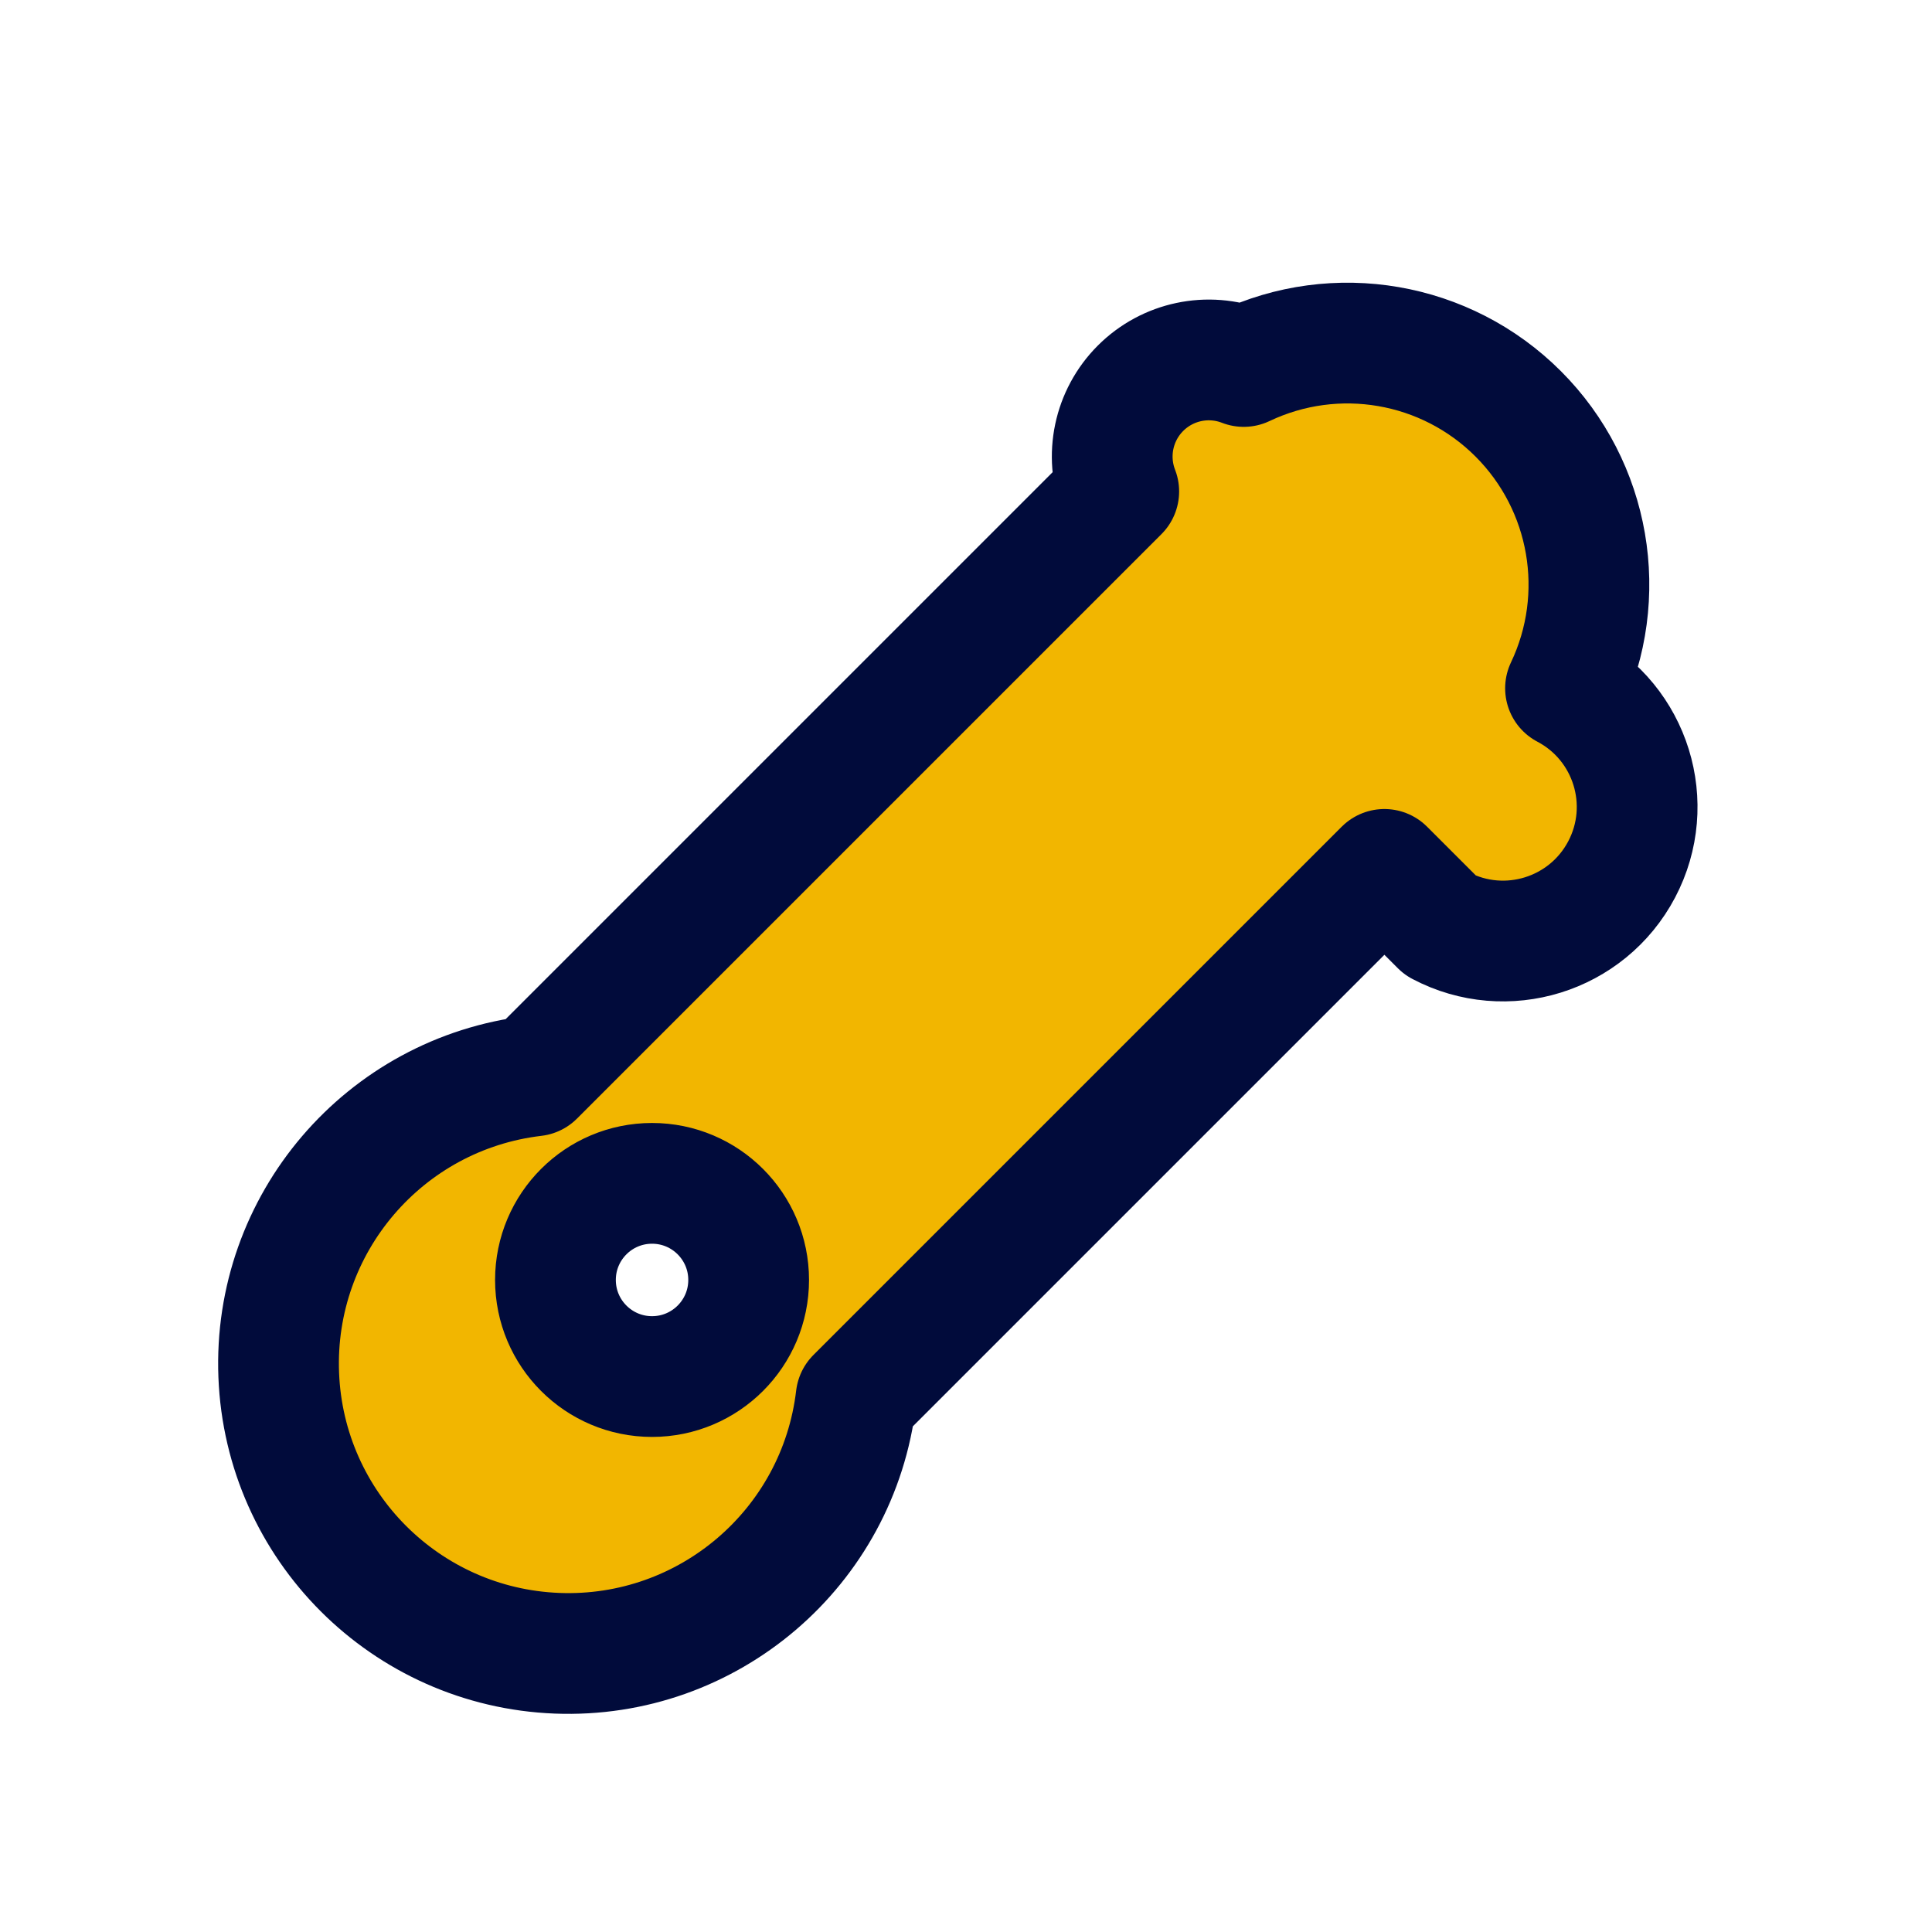
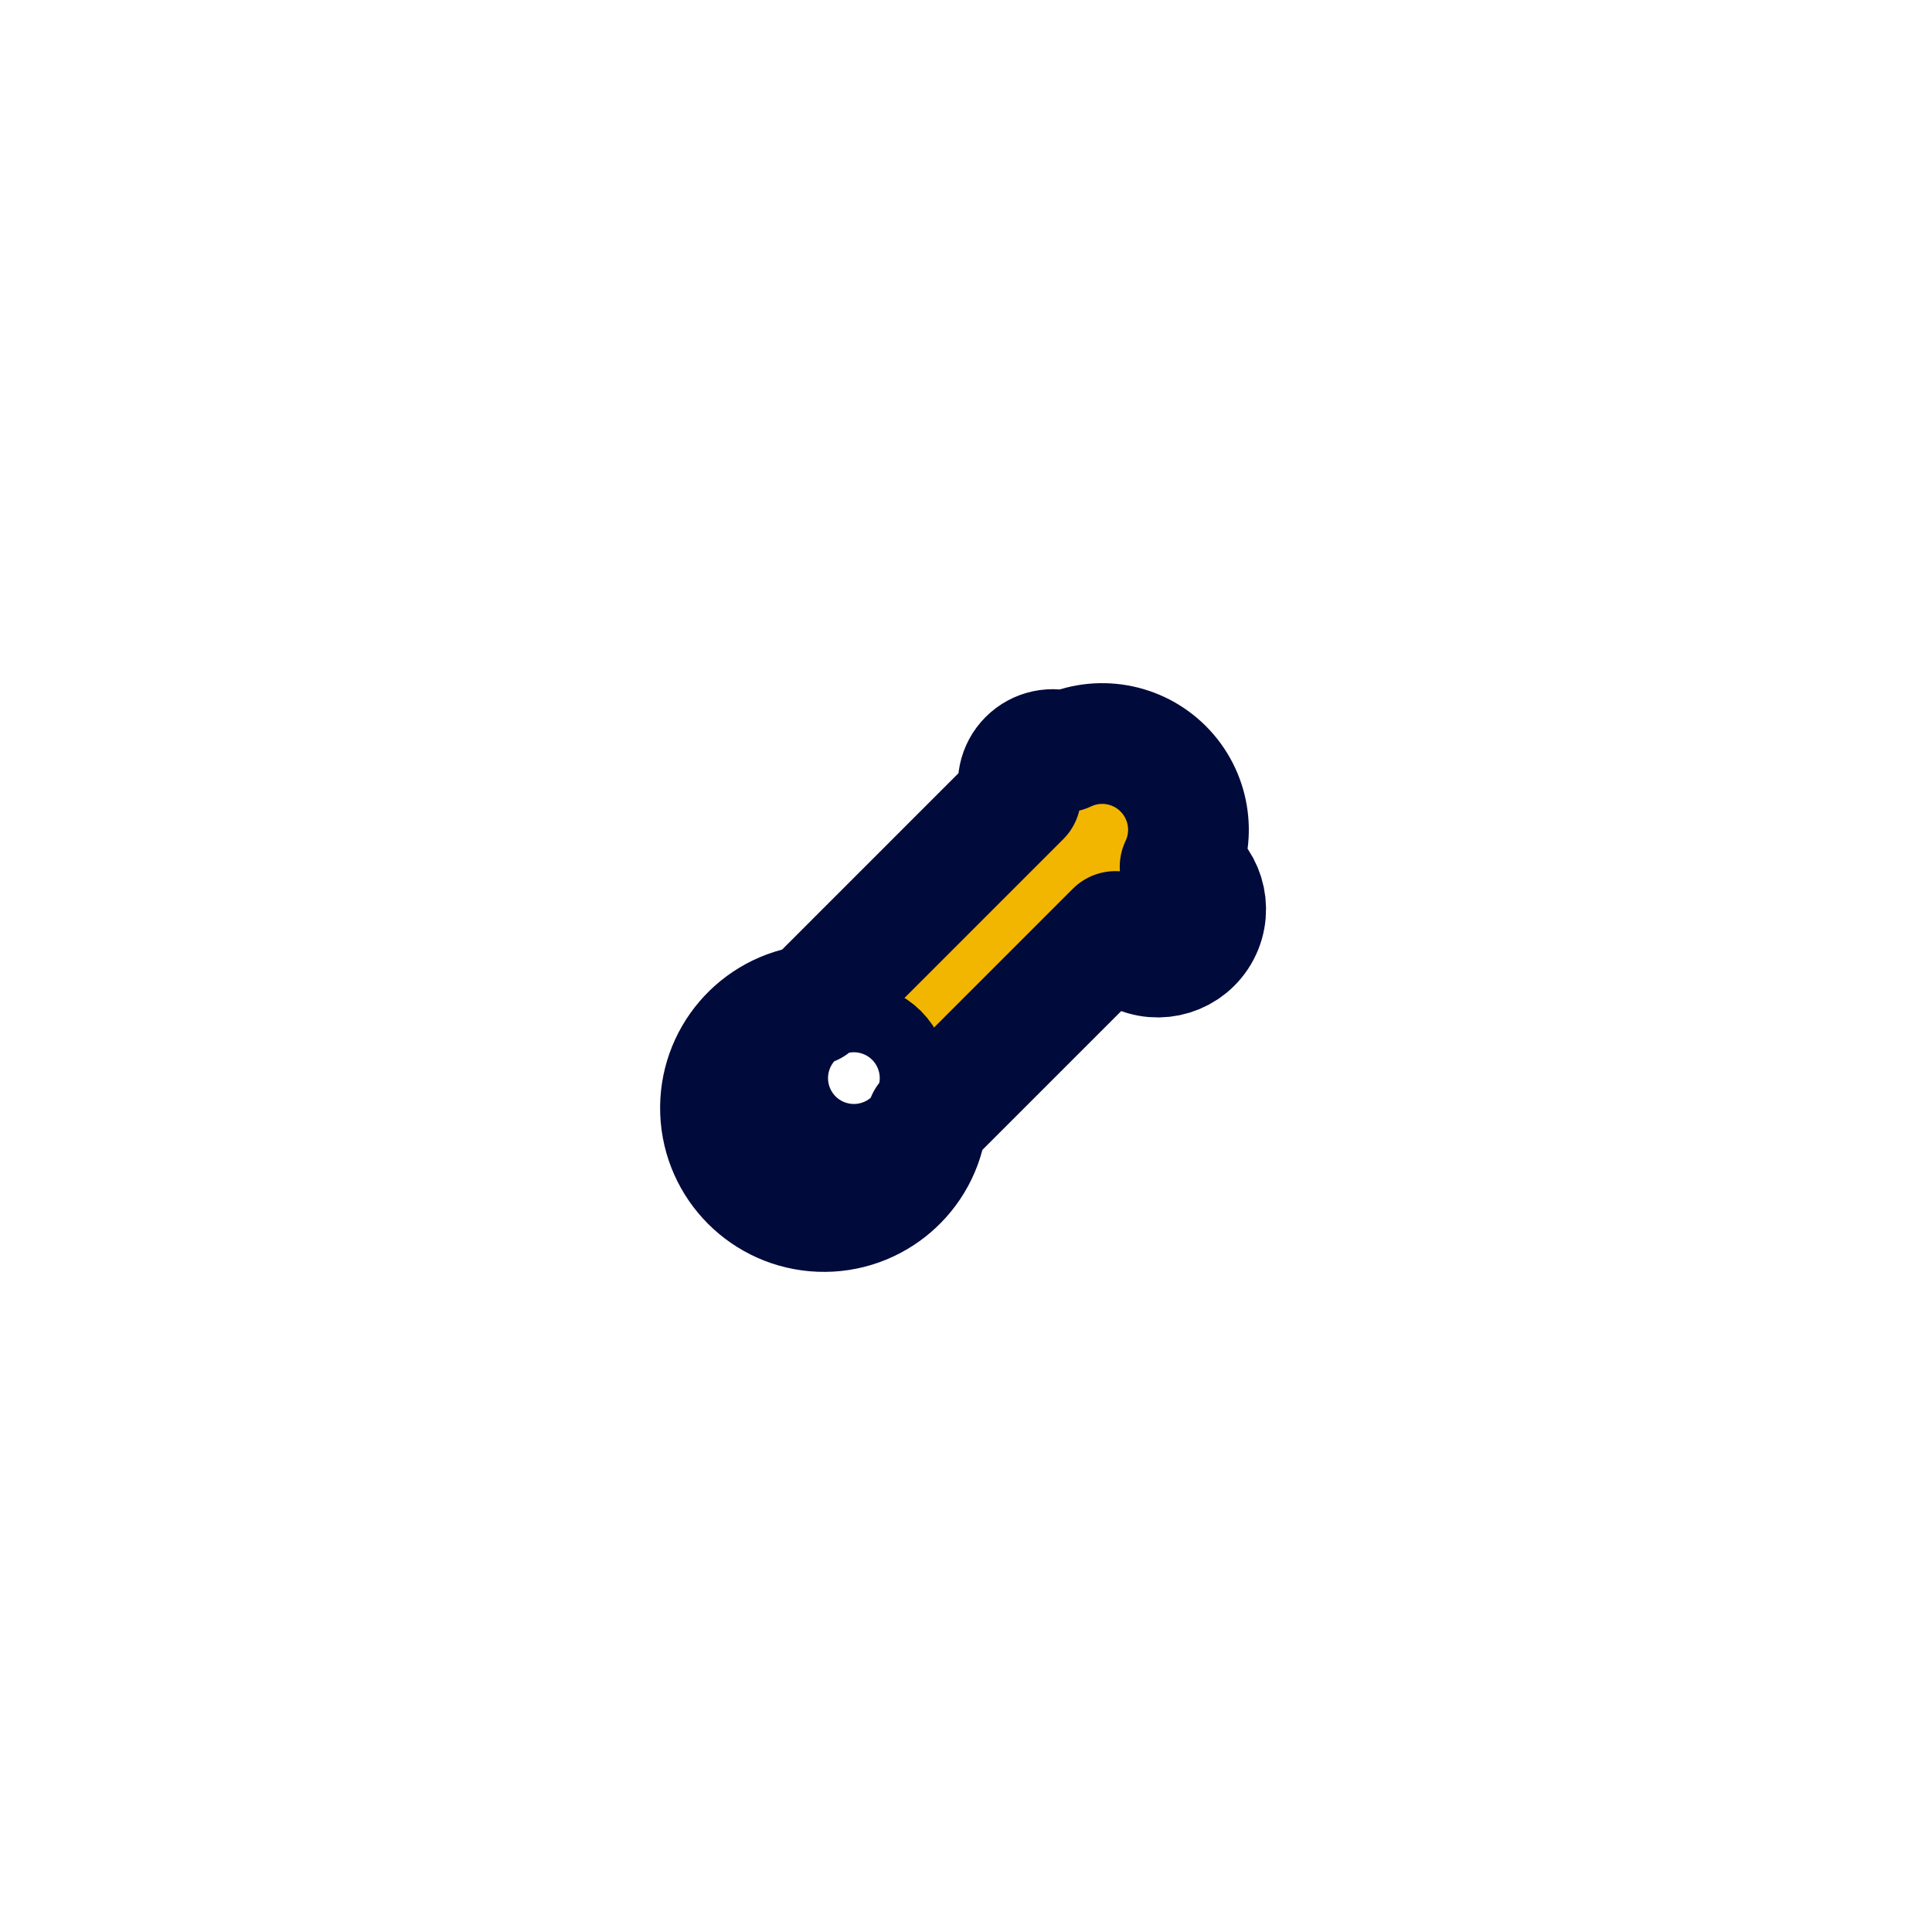
<svg xmlns="http://www.w3.org/2000/svg" viewBox="0 0 256 256">
-   <g transform="translate(25.6, 25.6) scale(0.8)">
-     <path d="M227.3,82a40,40,0,0,0-53.3-53.3,16,16,0,0,0-20.7,20.7L144,58.7,56.5,146.2A48,48,0,1,0,109.8,199.5L197.3,112l9.3,9.3A16,16,0,0,0,227.3,82ZM76,196a16,16,0,1,1,16-16A16,16,0,0,1,76,196Z" fill="#F2B600" stroke="#010B3B" stroke-width="20" stroke-linejoin="round" />
+   <g transform="translate(91.43, 91.43) scale(0.2857)">
+     <path d="M227.3,82a40,40,0,0,0-53.3-53.3,16,16,0,0,0-20.7,20.7L144,58.7,56.5,146.2A48,48,0,1,0,109.8,199.5L197.3,112l9.3,9.3A16,16,0,0,0,227.3,82ZM76,196a16,16,0,1,1,16-16A16,16,0,0,1,76,196Z" fill="#F2B600" stroke="#010B3B" stroke-width="56" stroke-linejoin="round" />
  </g>
</svg>
